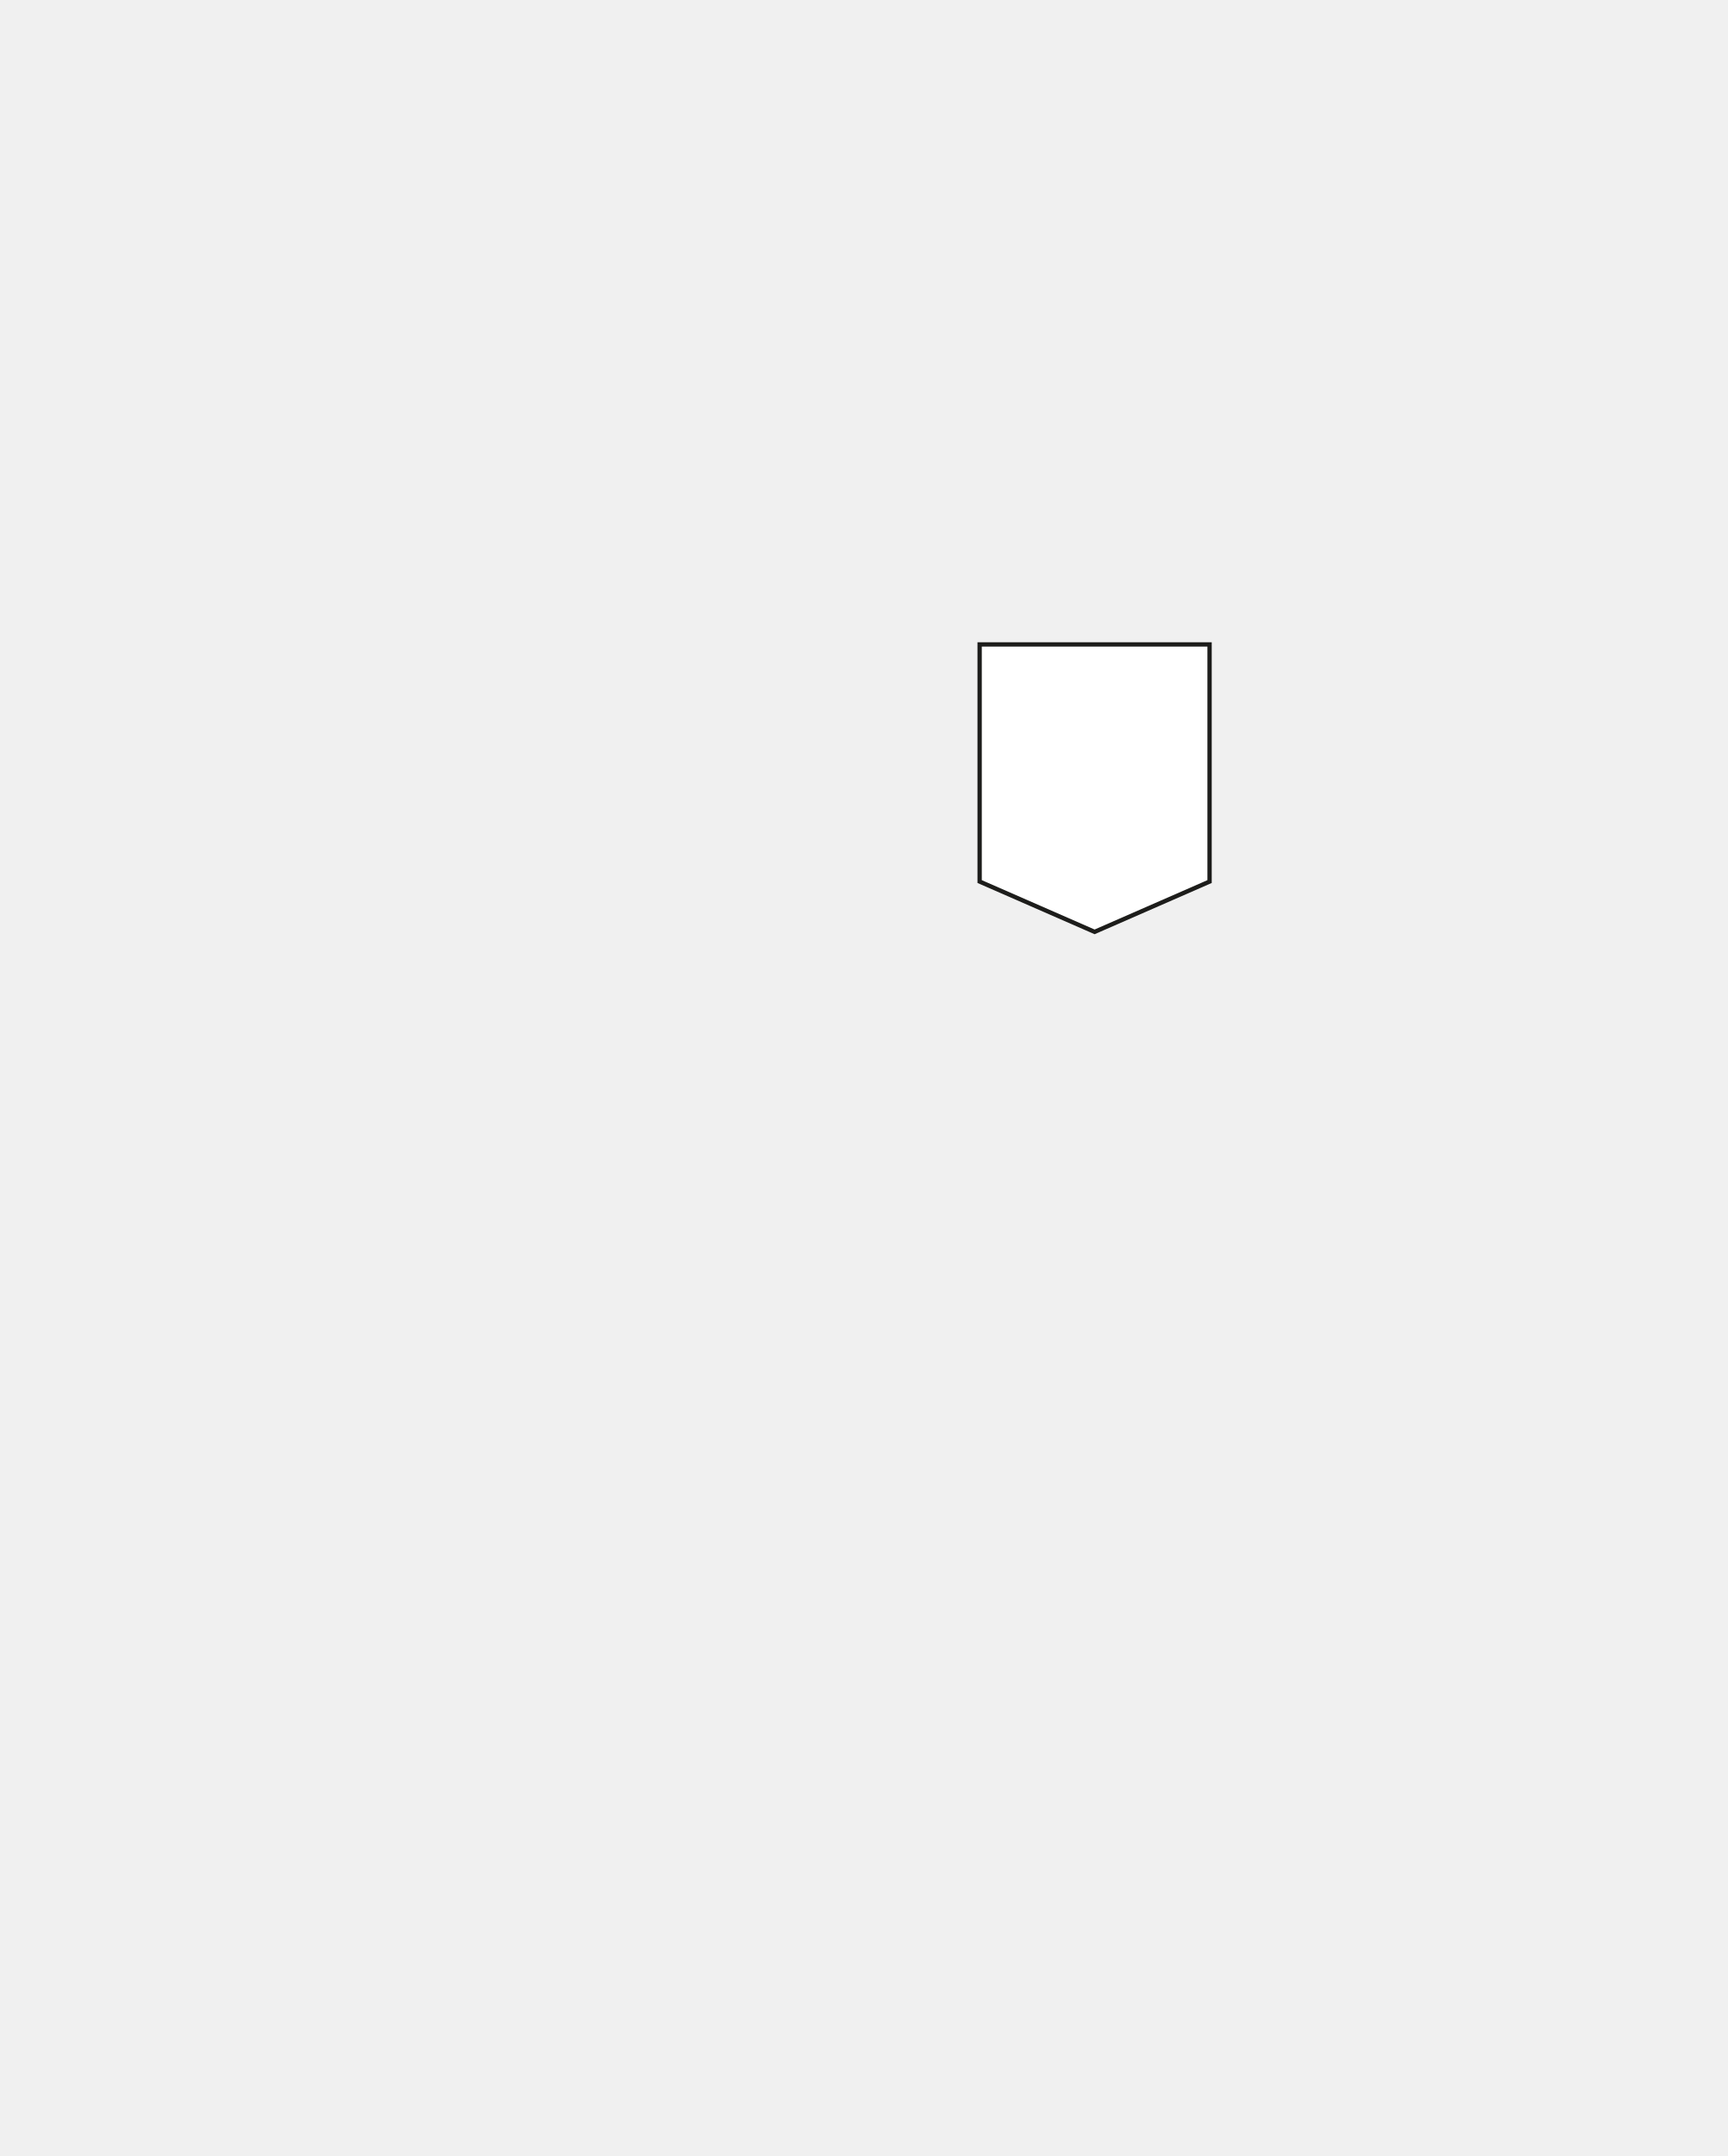
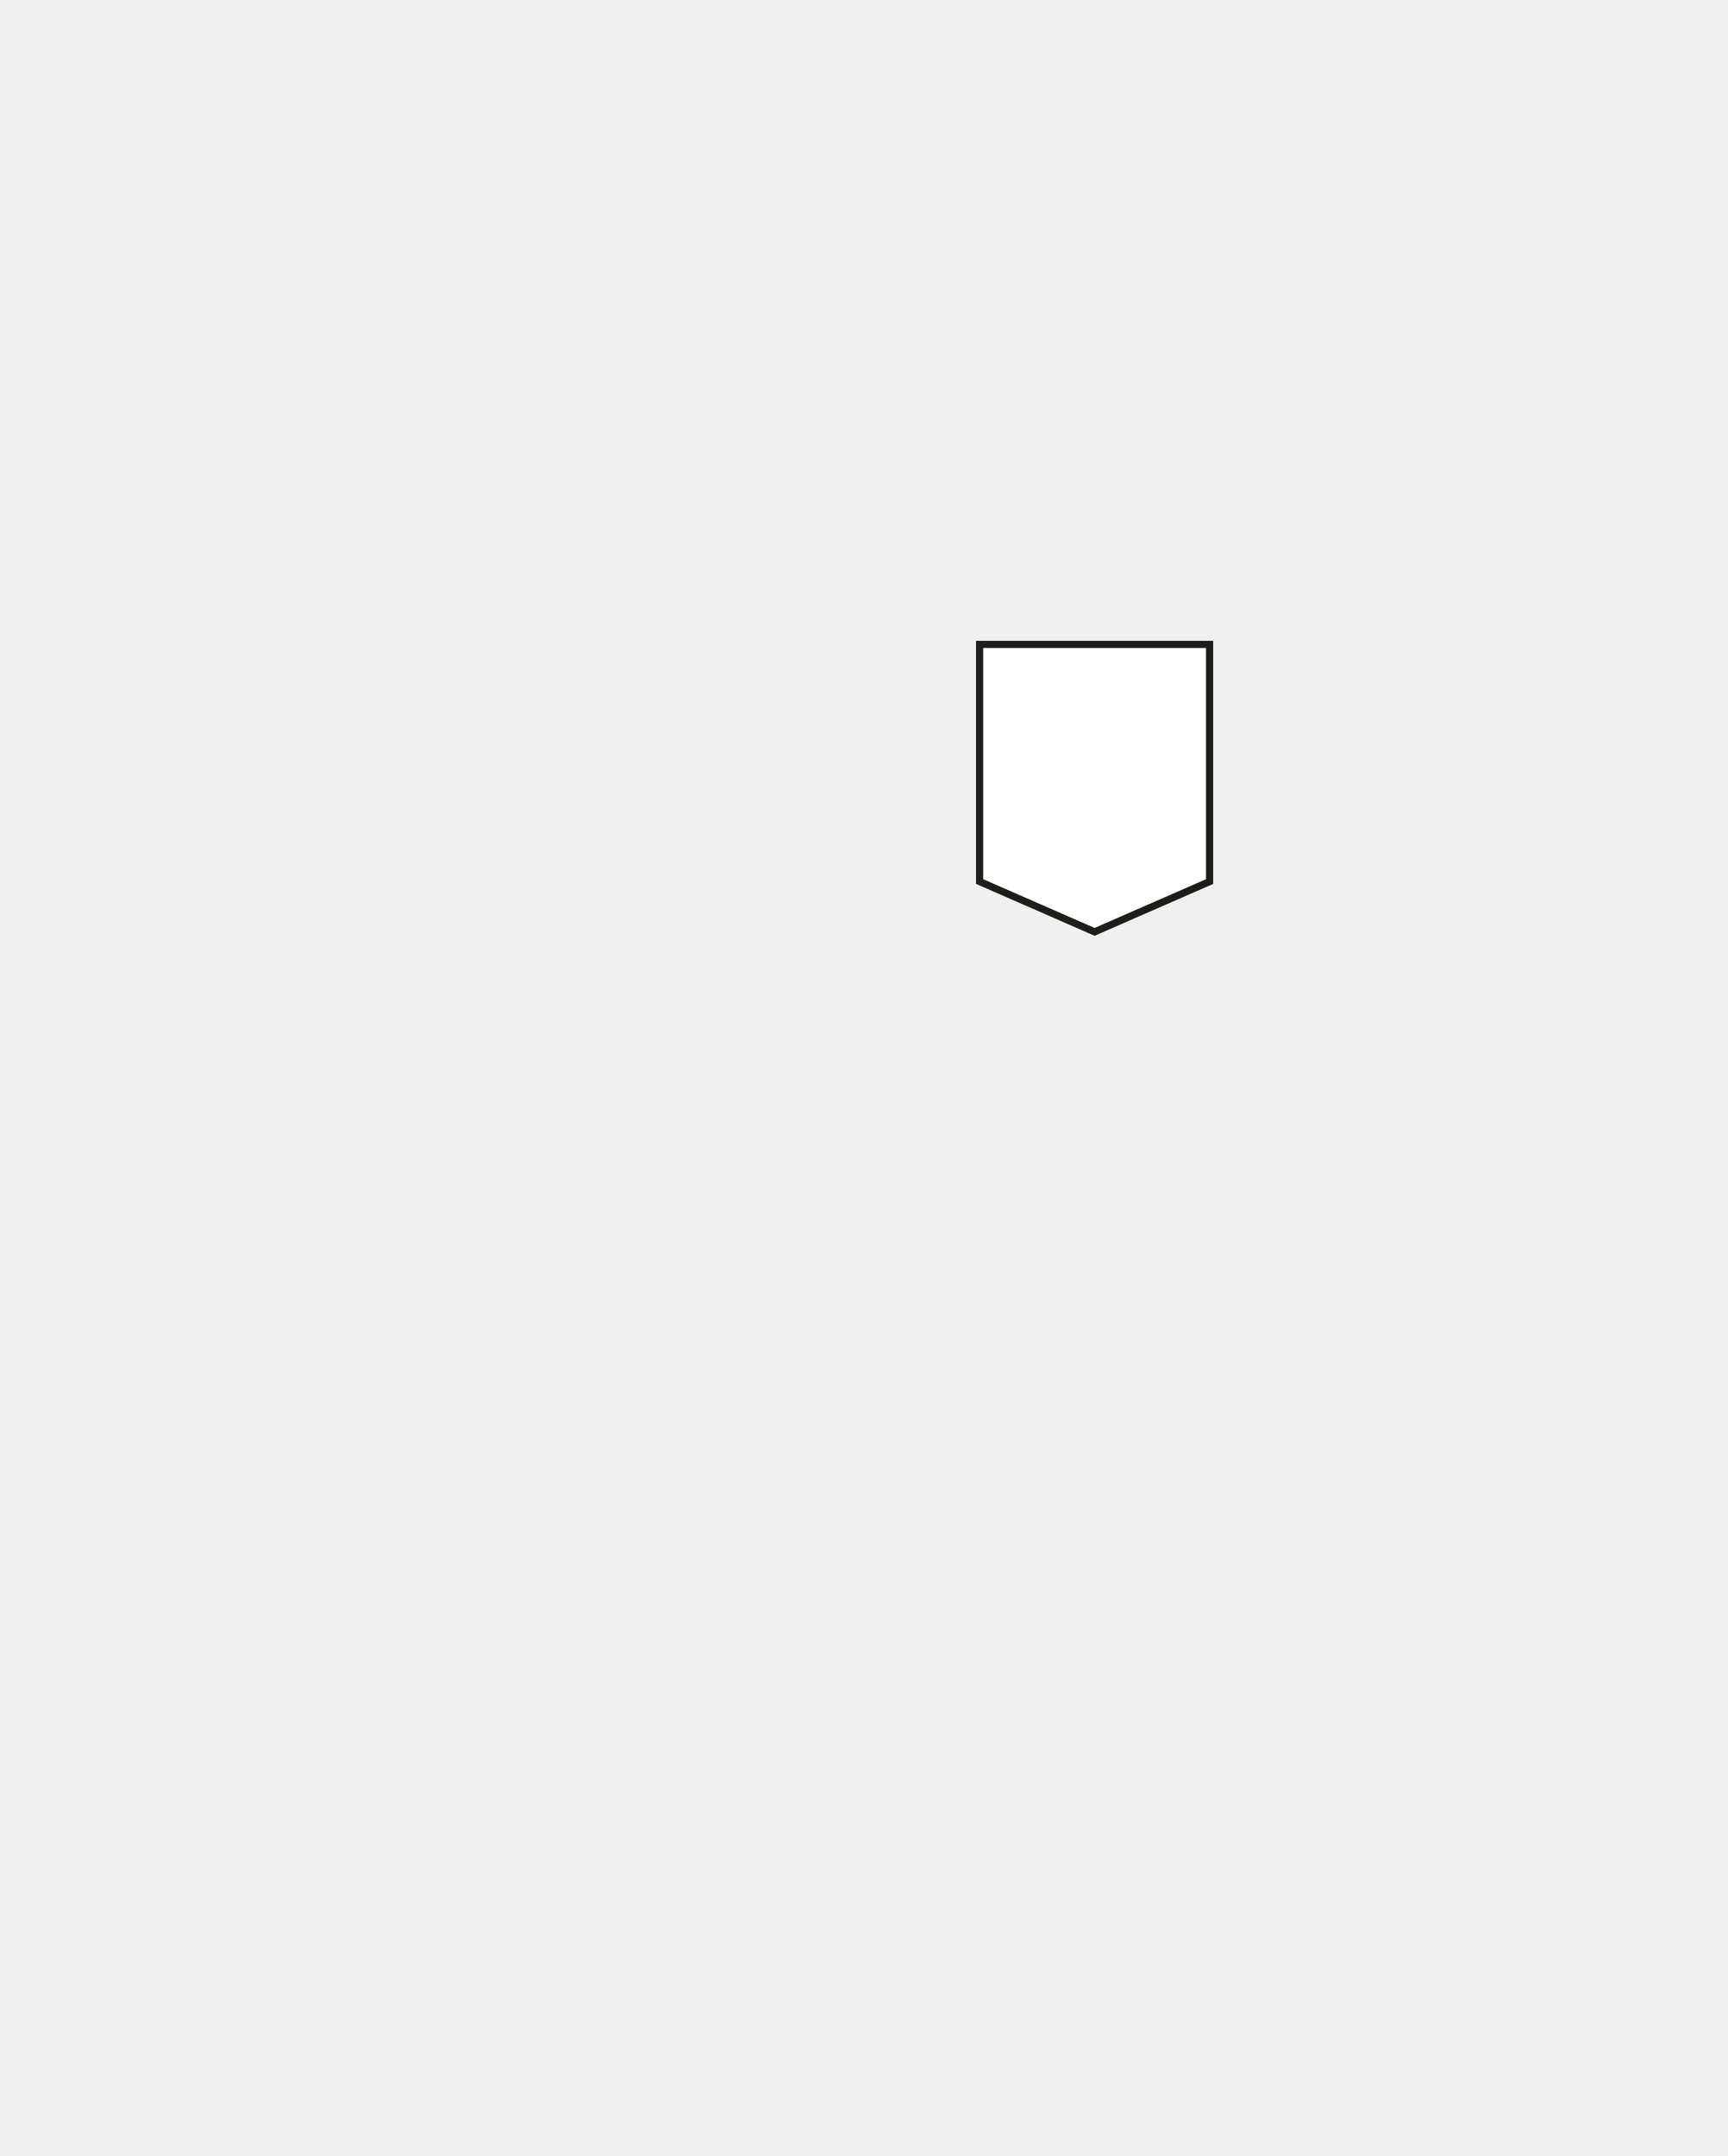
<svg xmlns="http://www.w3.org/2000/svg" viewBox="0 0 1082 1350" width="1082" height="1350">
  <g id="chest-pocket-point" transform="translate(600 390) scale(.45)">
-     <path d="M30,30 H350 V360 L190,430 L30,360 Z" fill="#ffffff" stroke="#1d1d1b" stroke-width="6" stroke-linejoin="miter" />
+     <path d="M30,30 H350 V360 L190,430 L30,360 Z" fill="#ffffff" stroke="#1d1d1b" stroke-width="10" stroke-linejoin="miter" />
  </g>
</svg>
